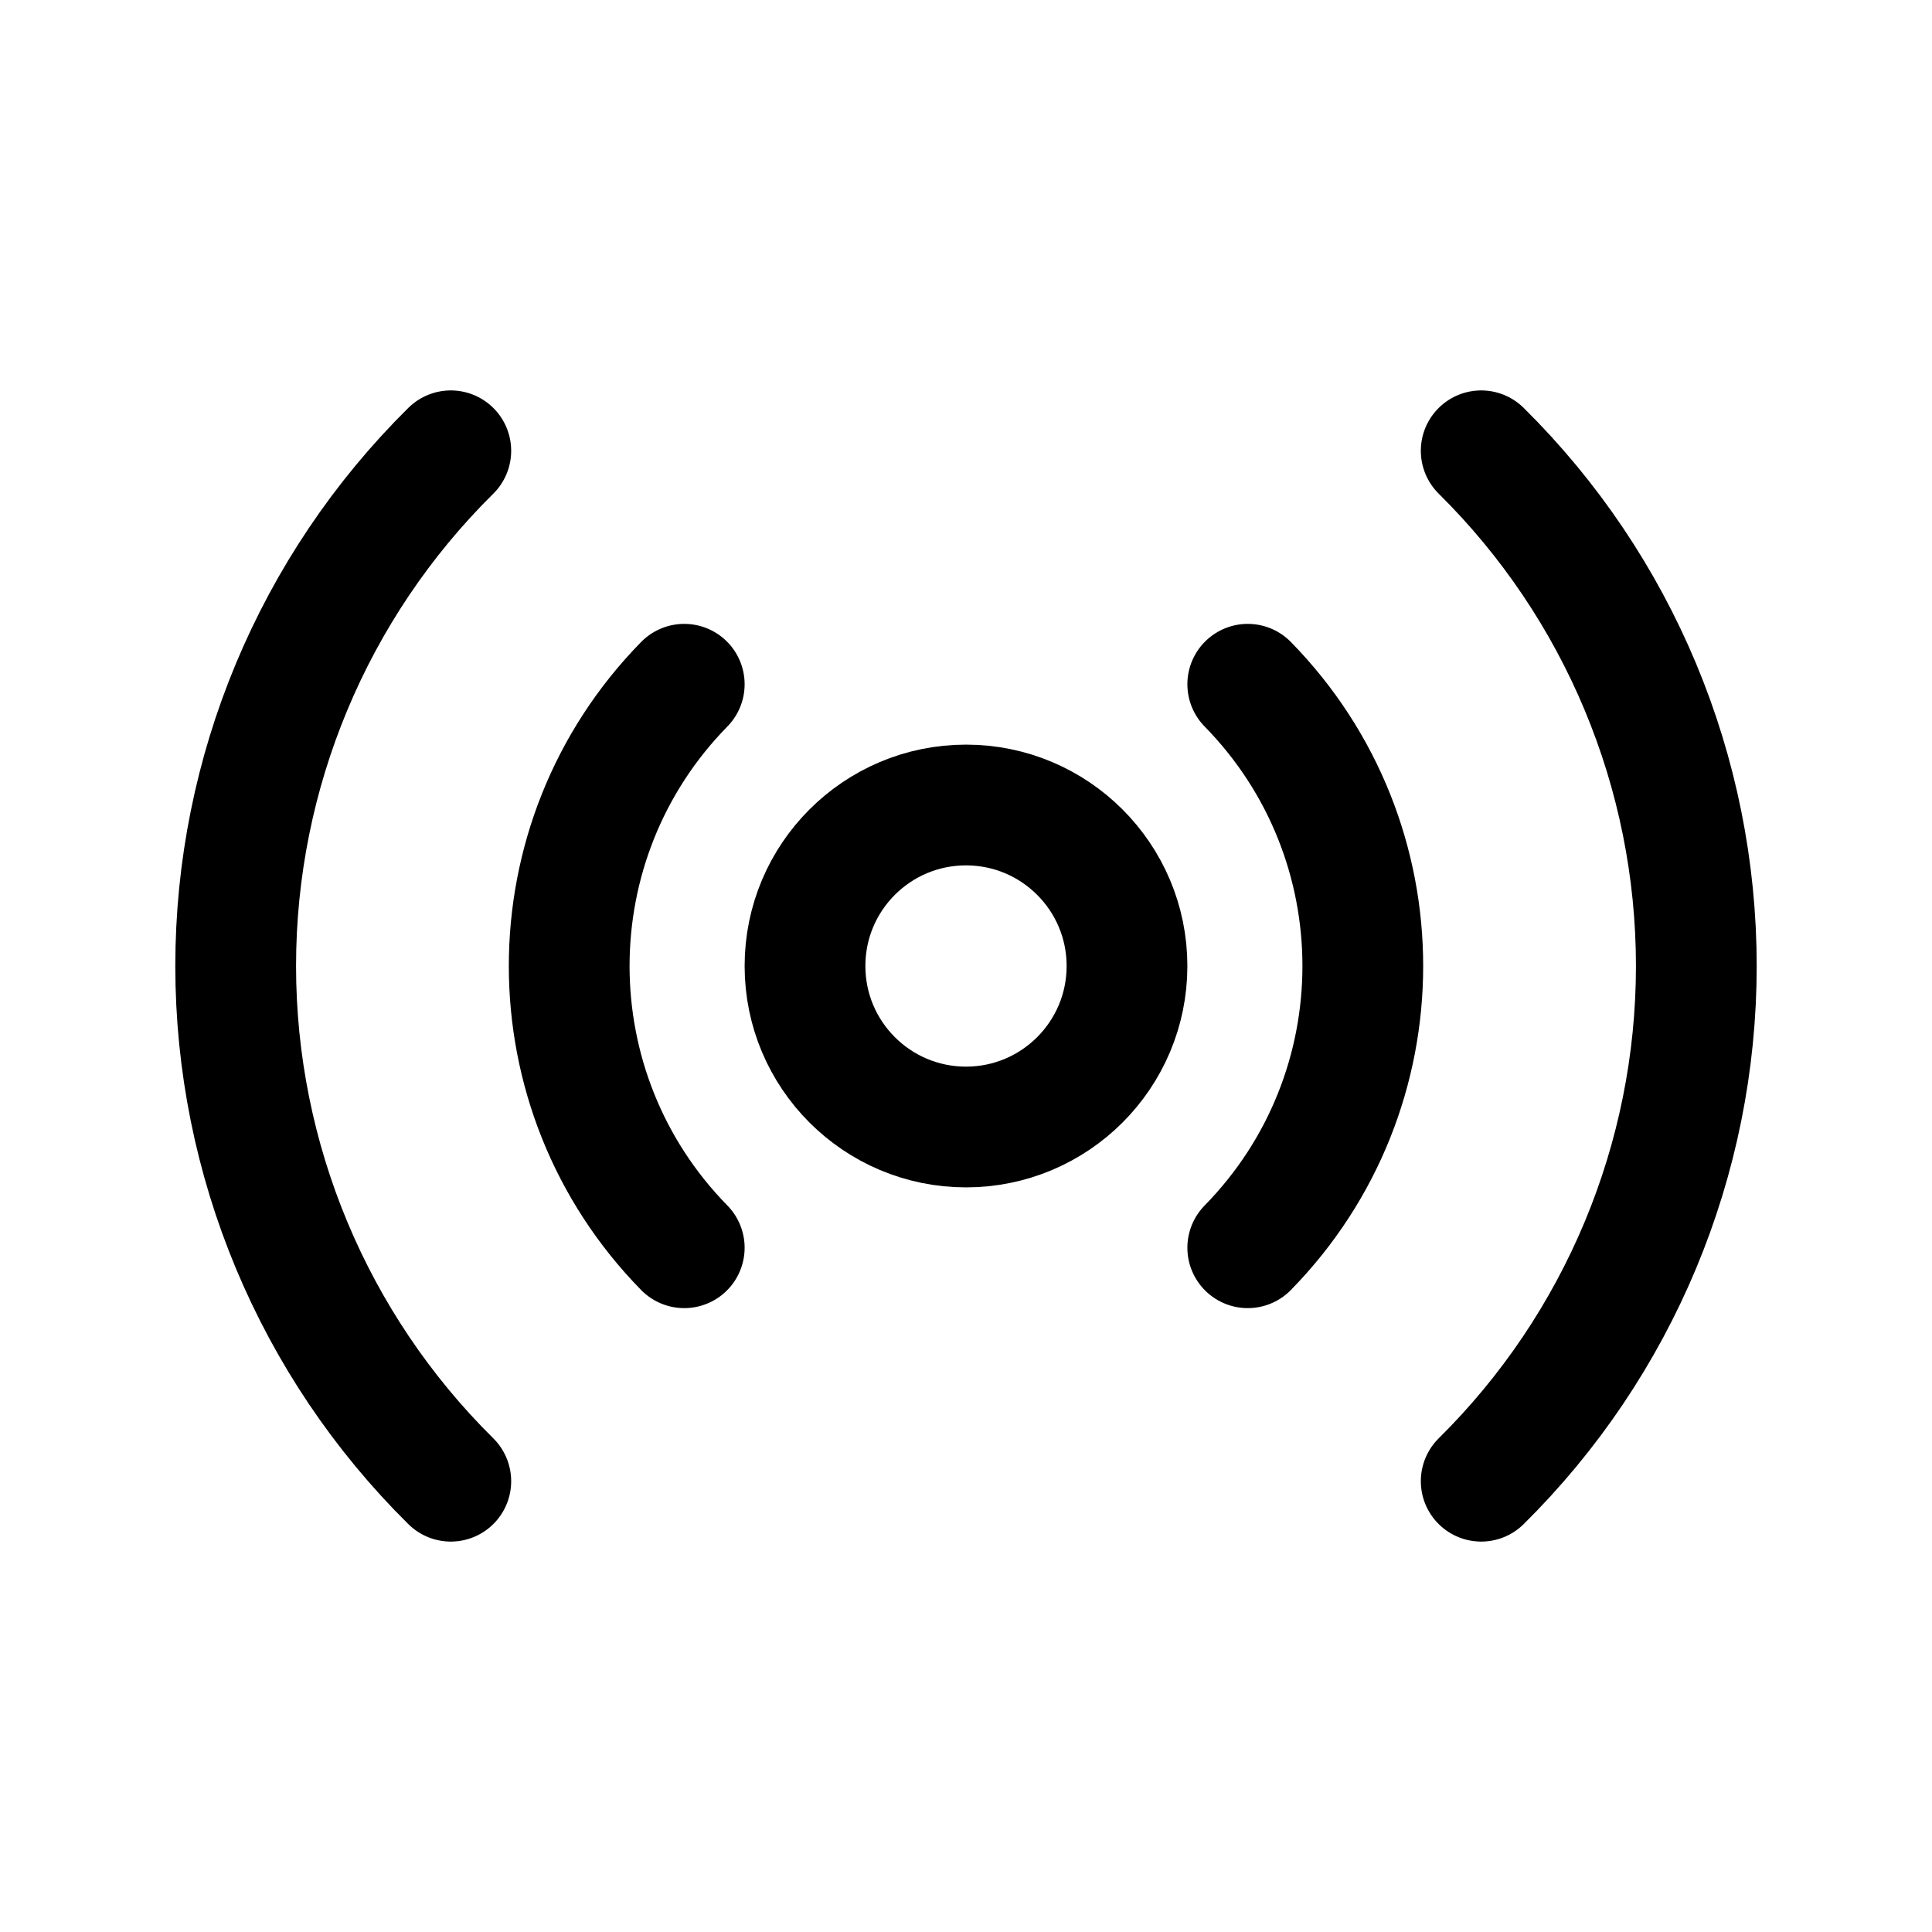
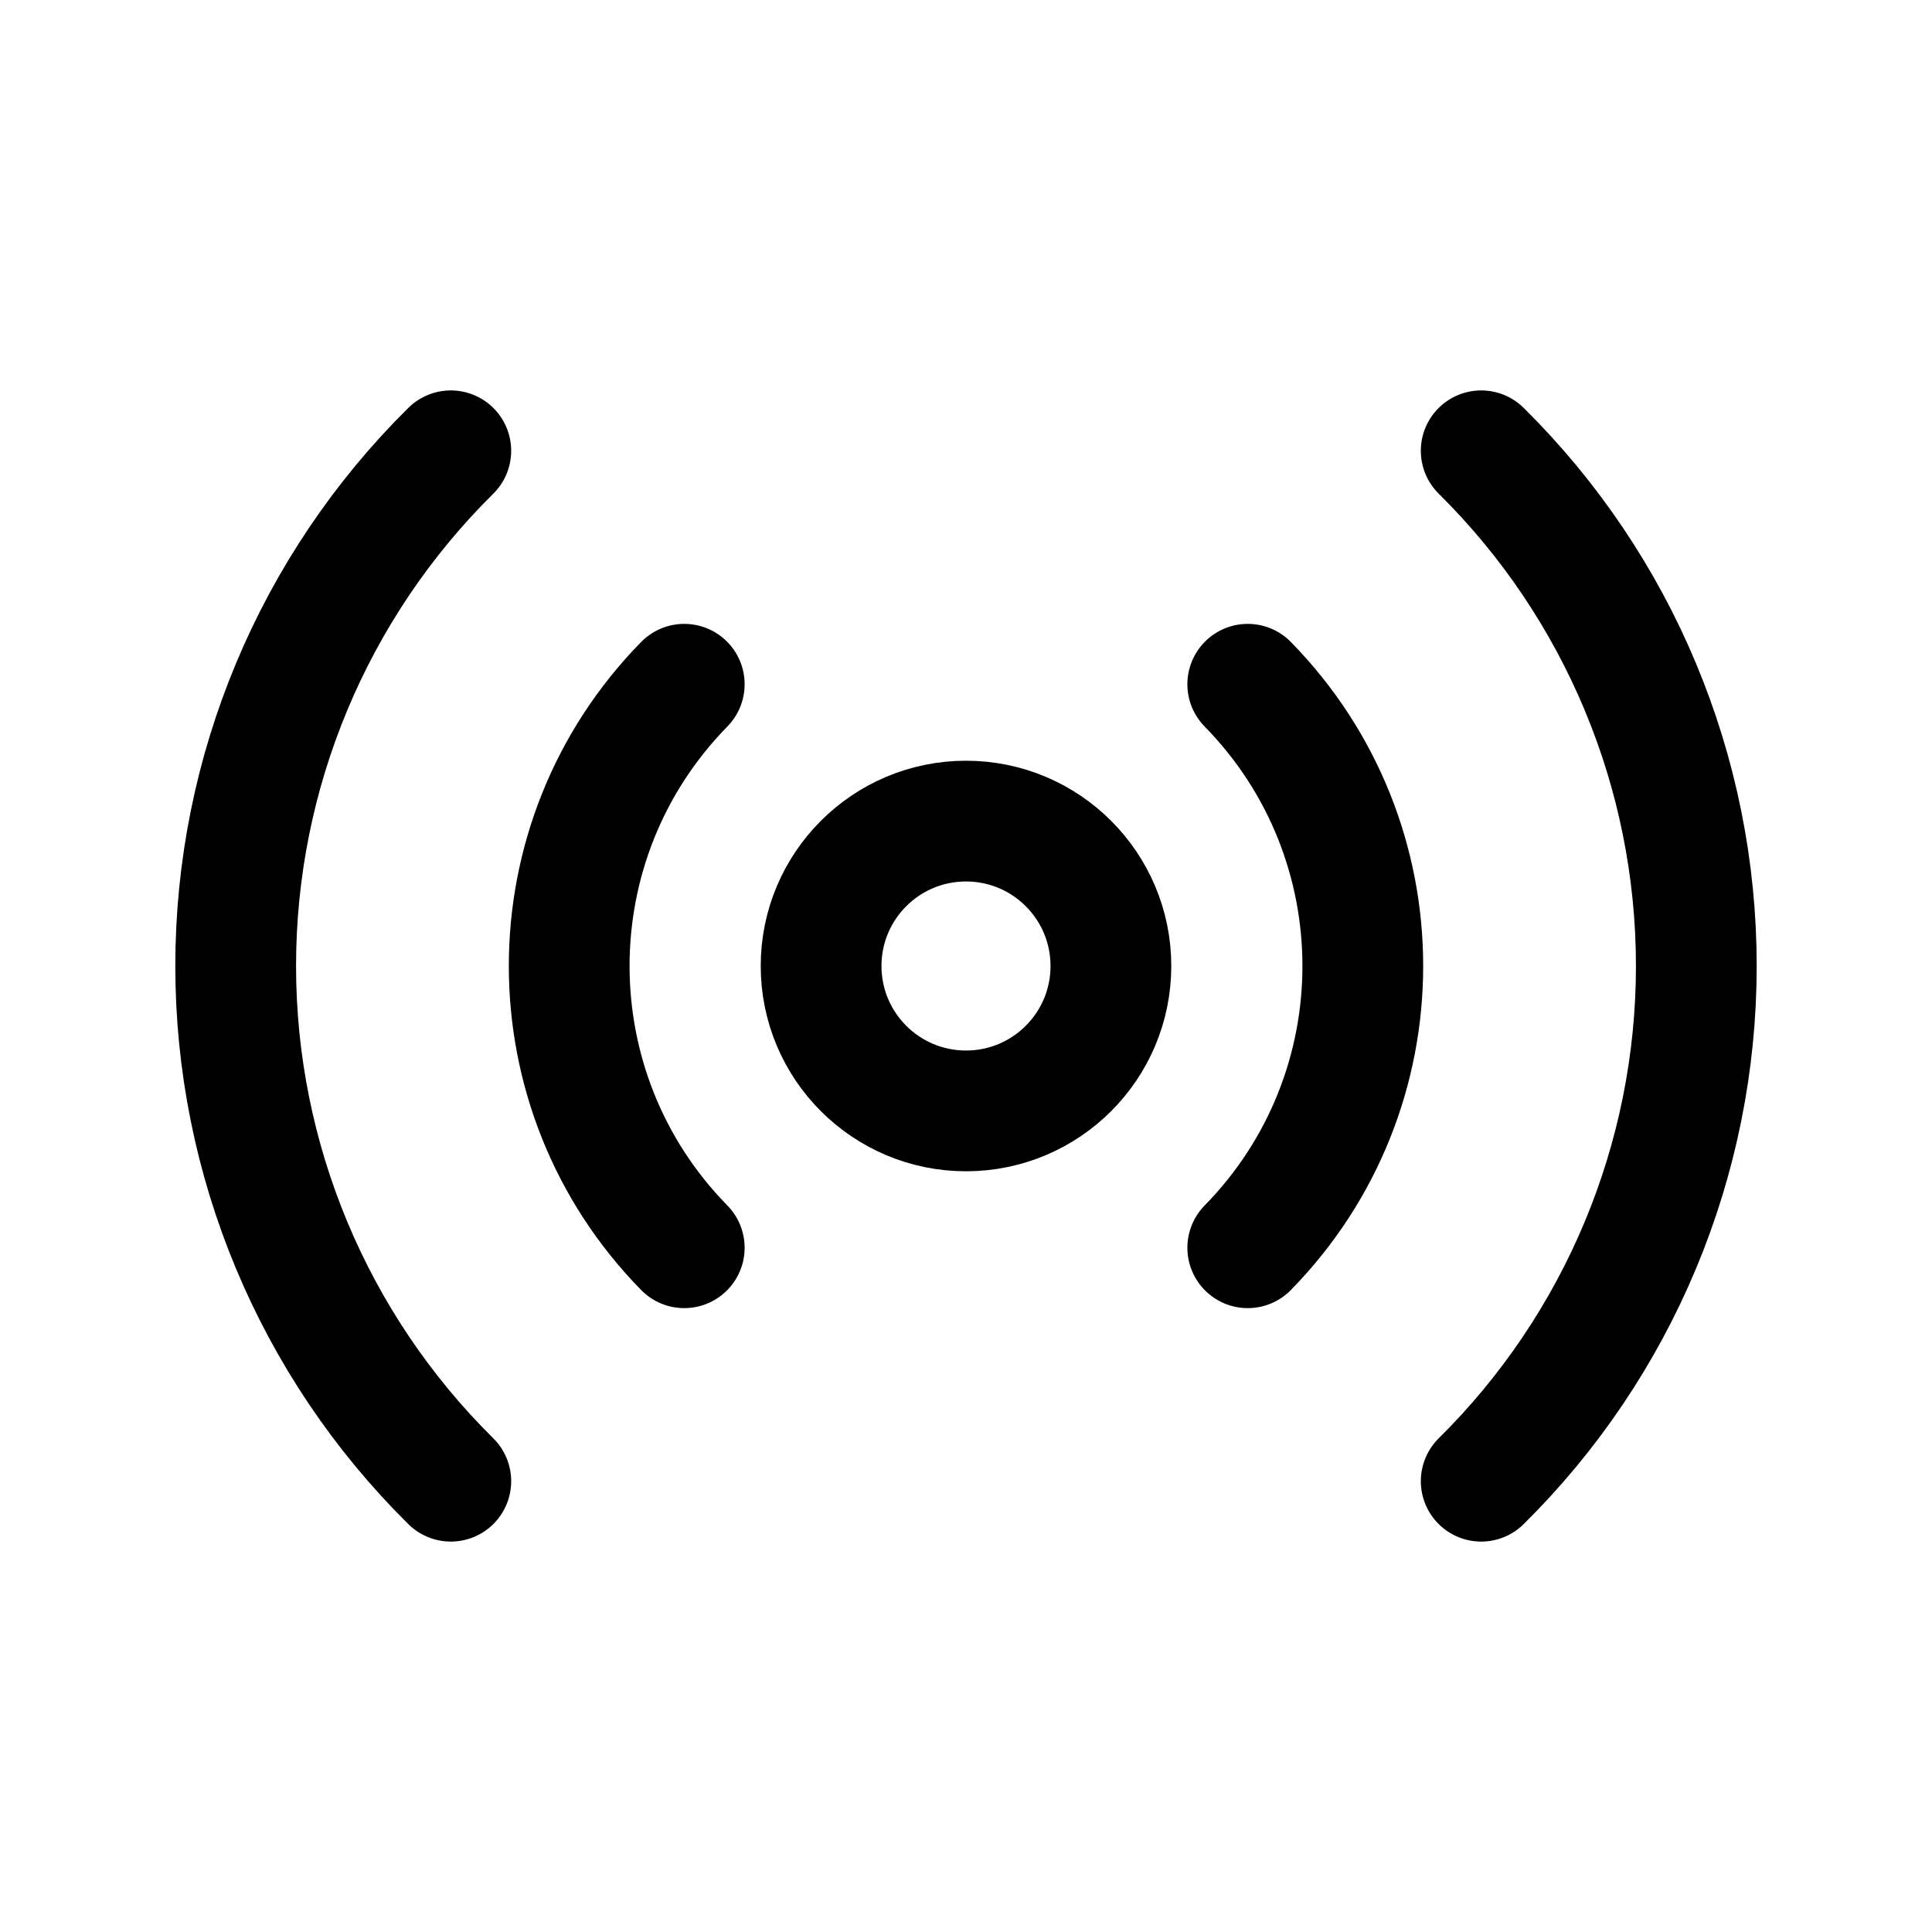
<svg xmlns="http://www.w3.org/2000/svg" viewBox="0 0 24 24" width="24" height="24" fill="none" stroke="currentColor" stroke-width="1.5" stroke-linecap="round" stroke-linejoin="round">
-   <circle cx="12" cy="12" r="2" />
+   <circle cx="12" cy="12" r="1.8" />
  <path d="M8.5 8.5a5 5 0 0 0 0 7M15.5 8.5a5 5 0 0 1 0 7M5.6 5.6a9 9 0 0 0 0 12.8M18.4 5.6a9 9 0 0 1 0 12.8" />
</svg>
